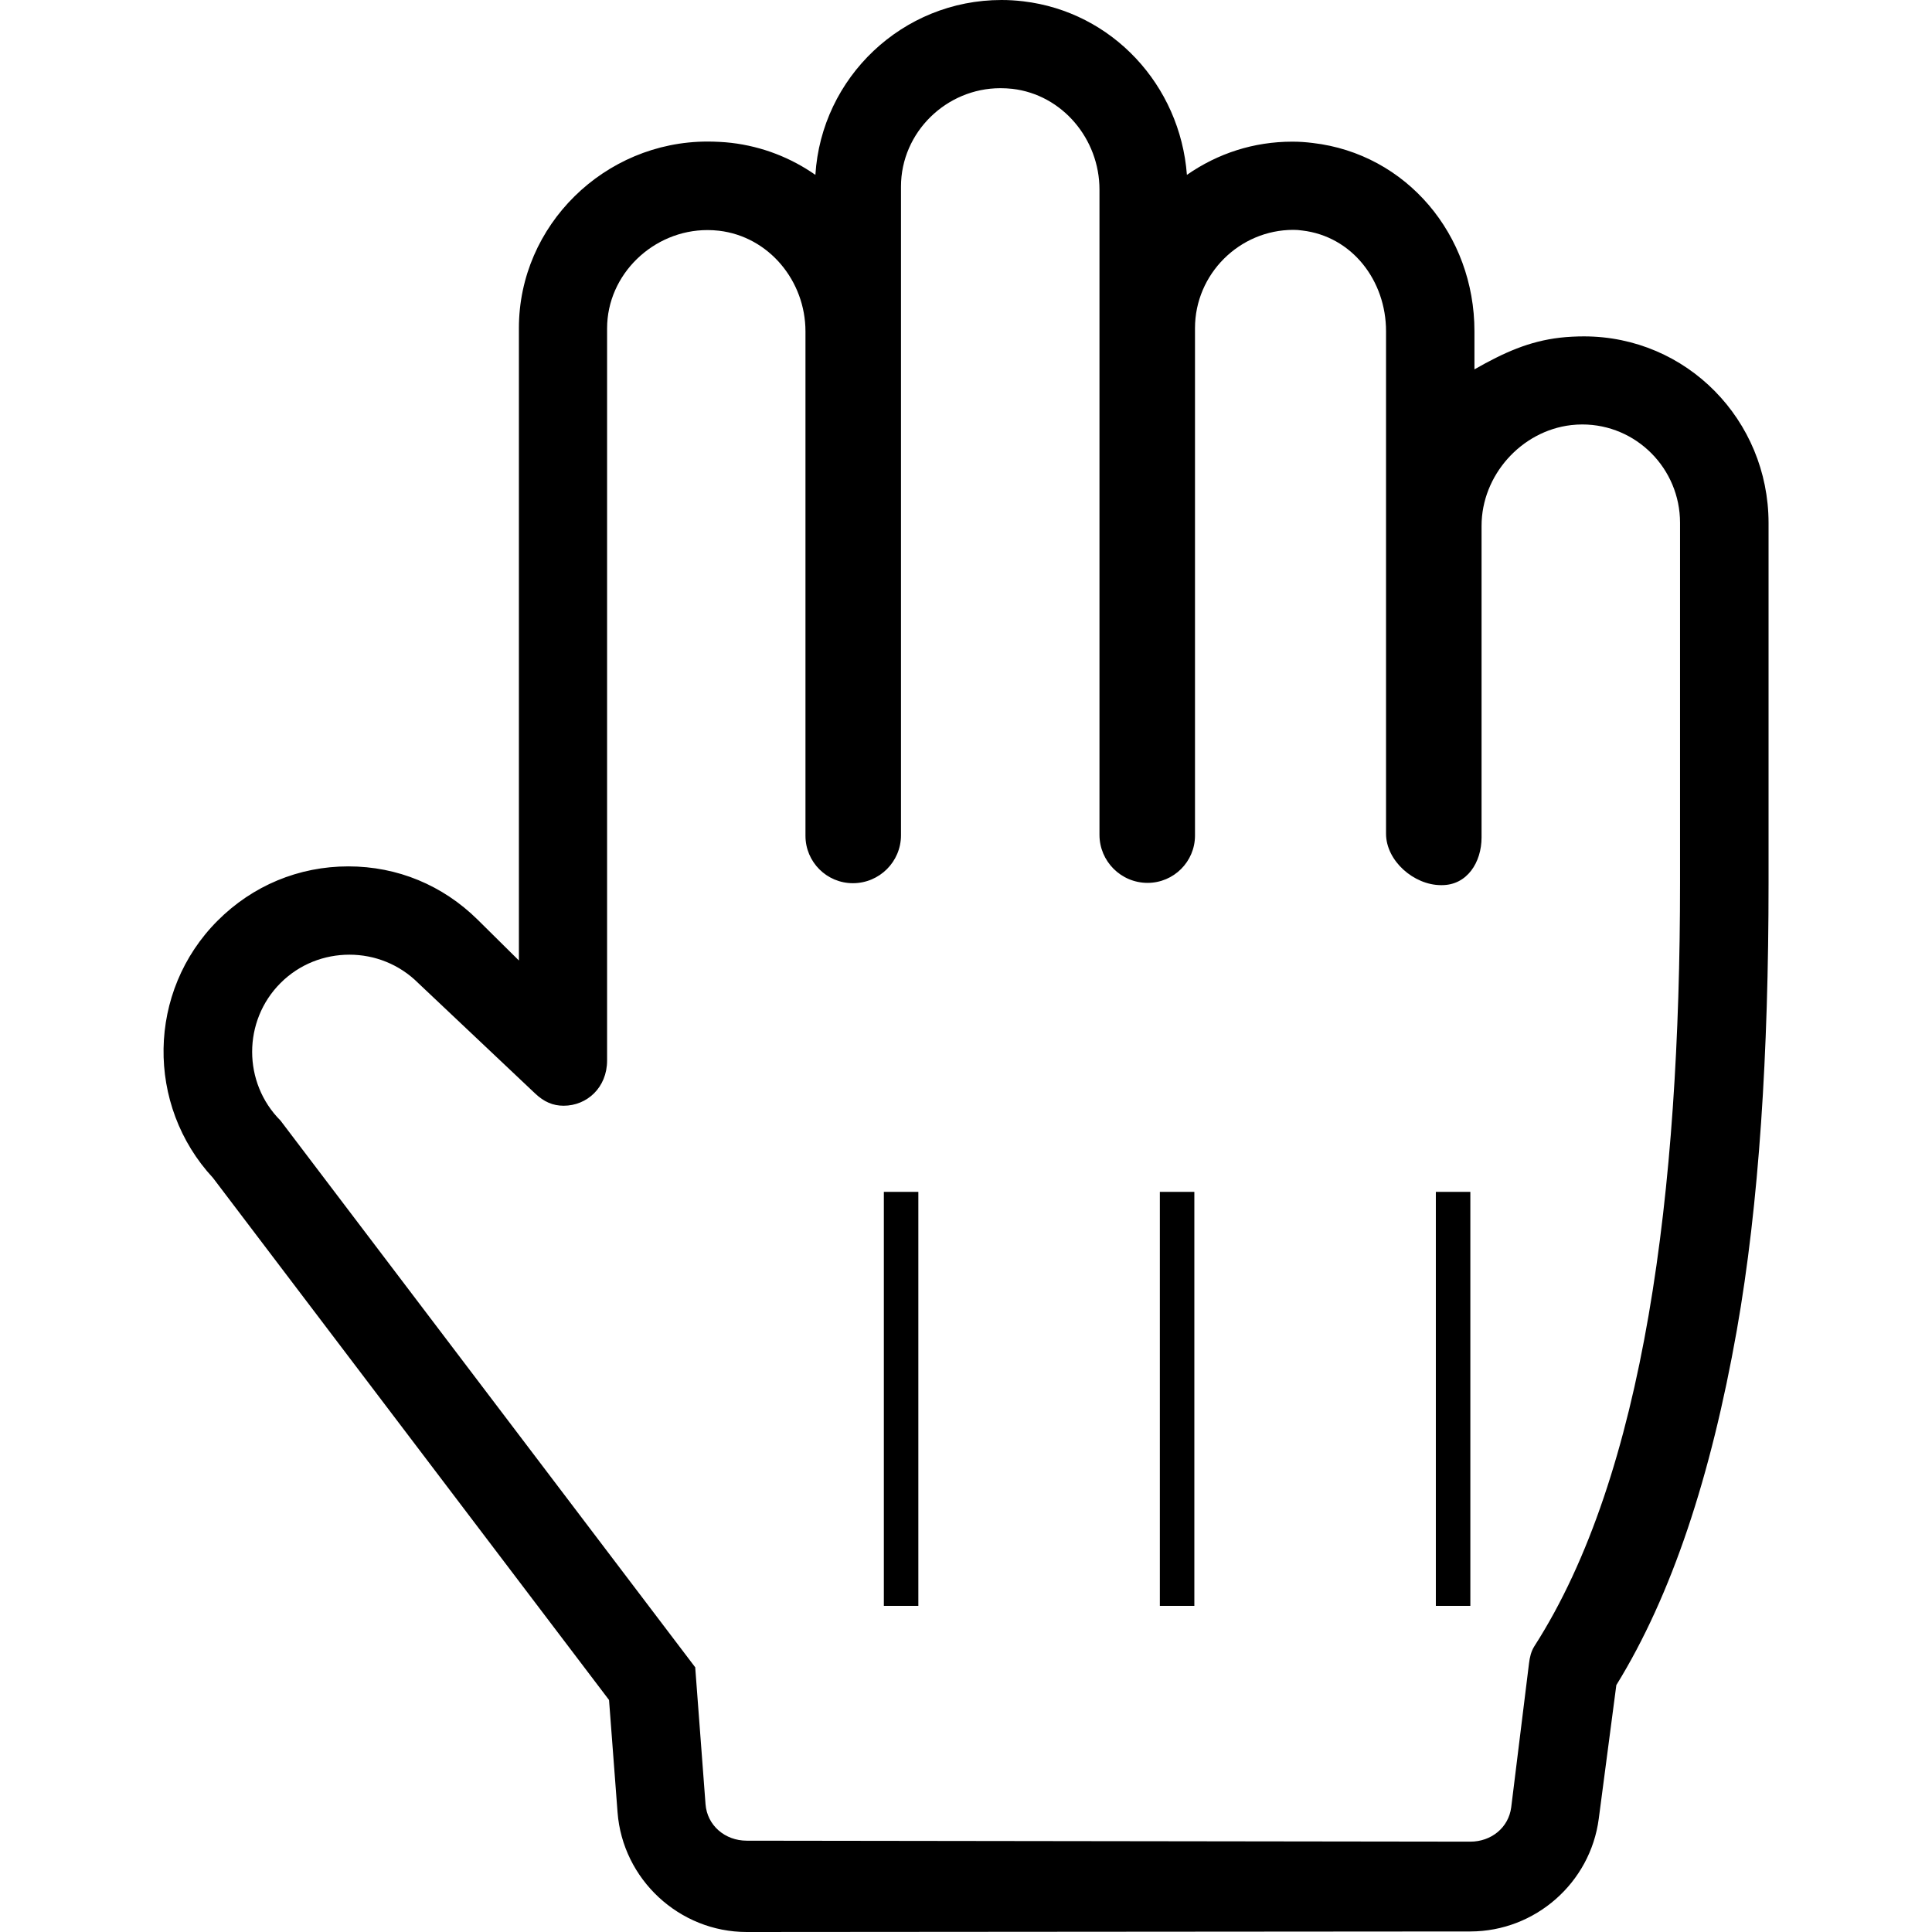
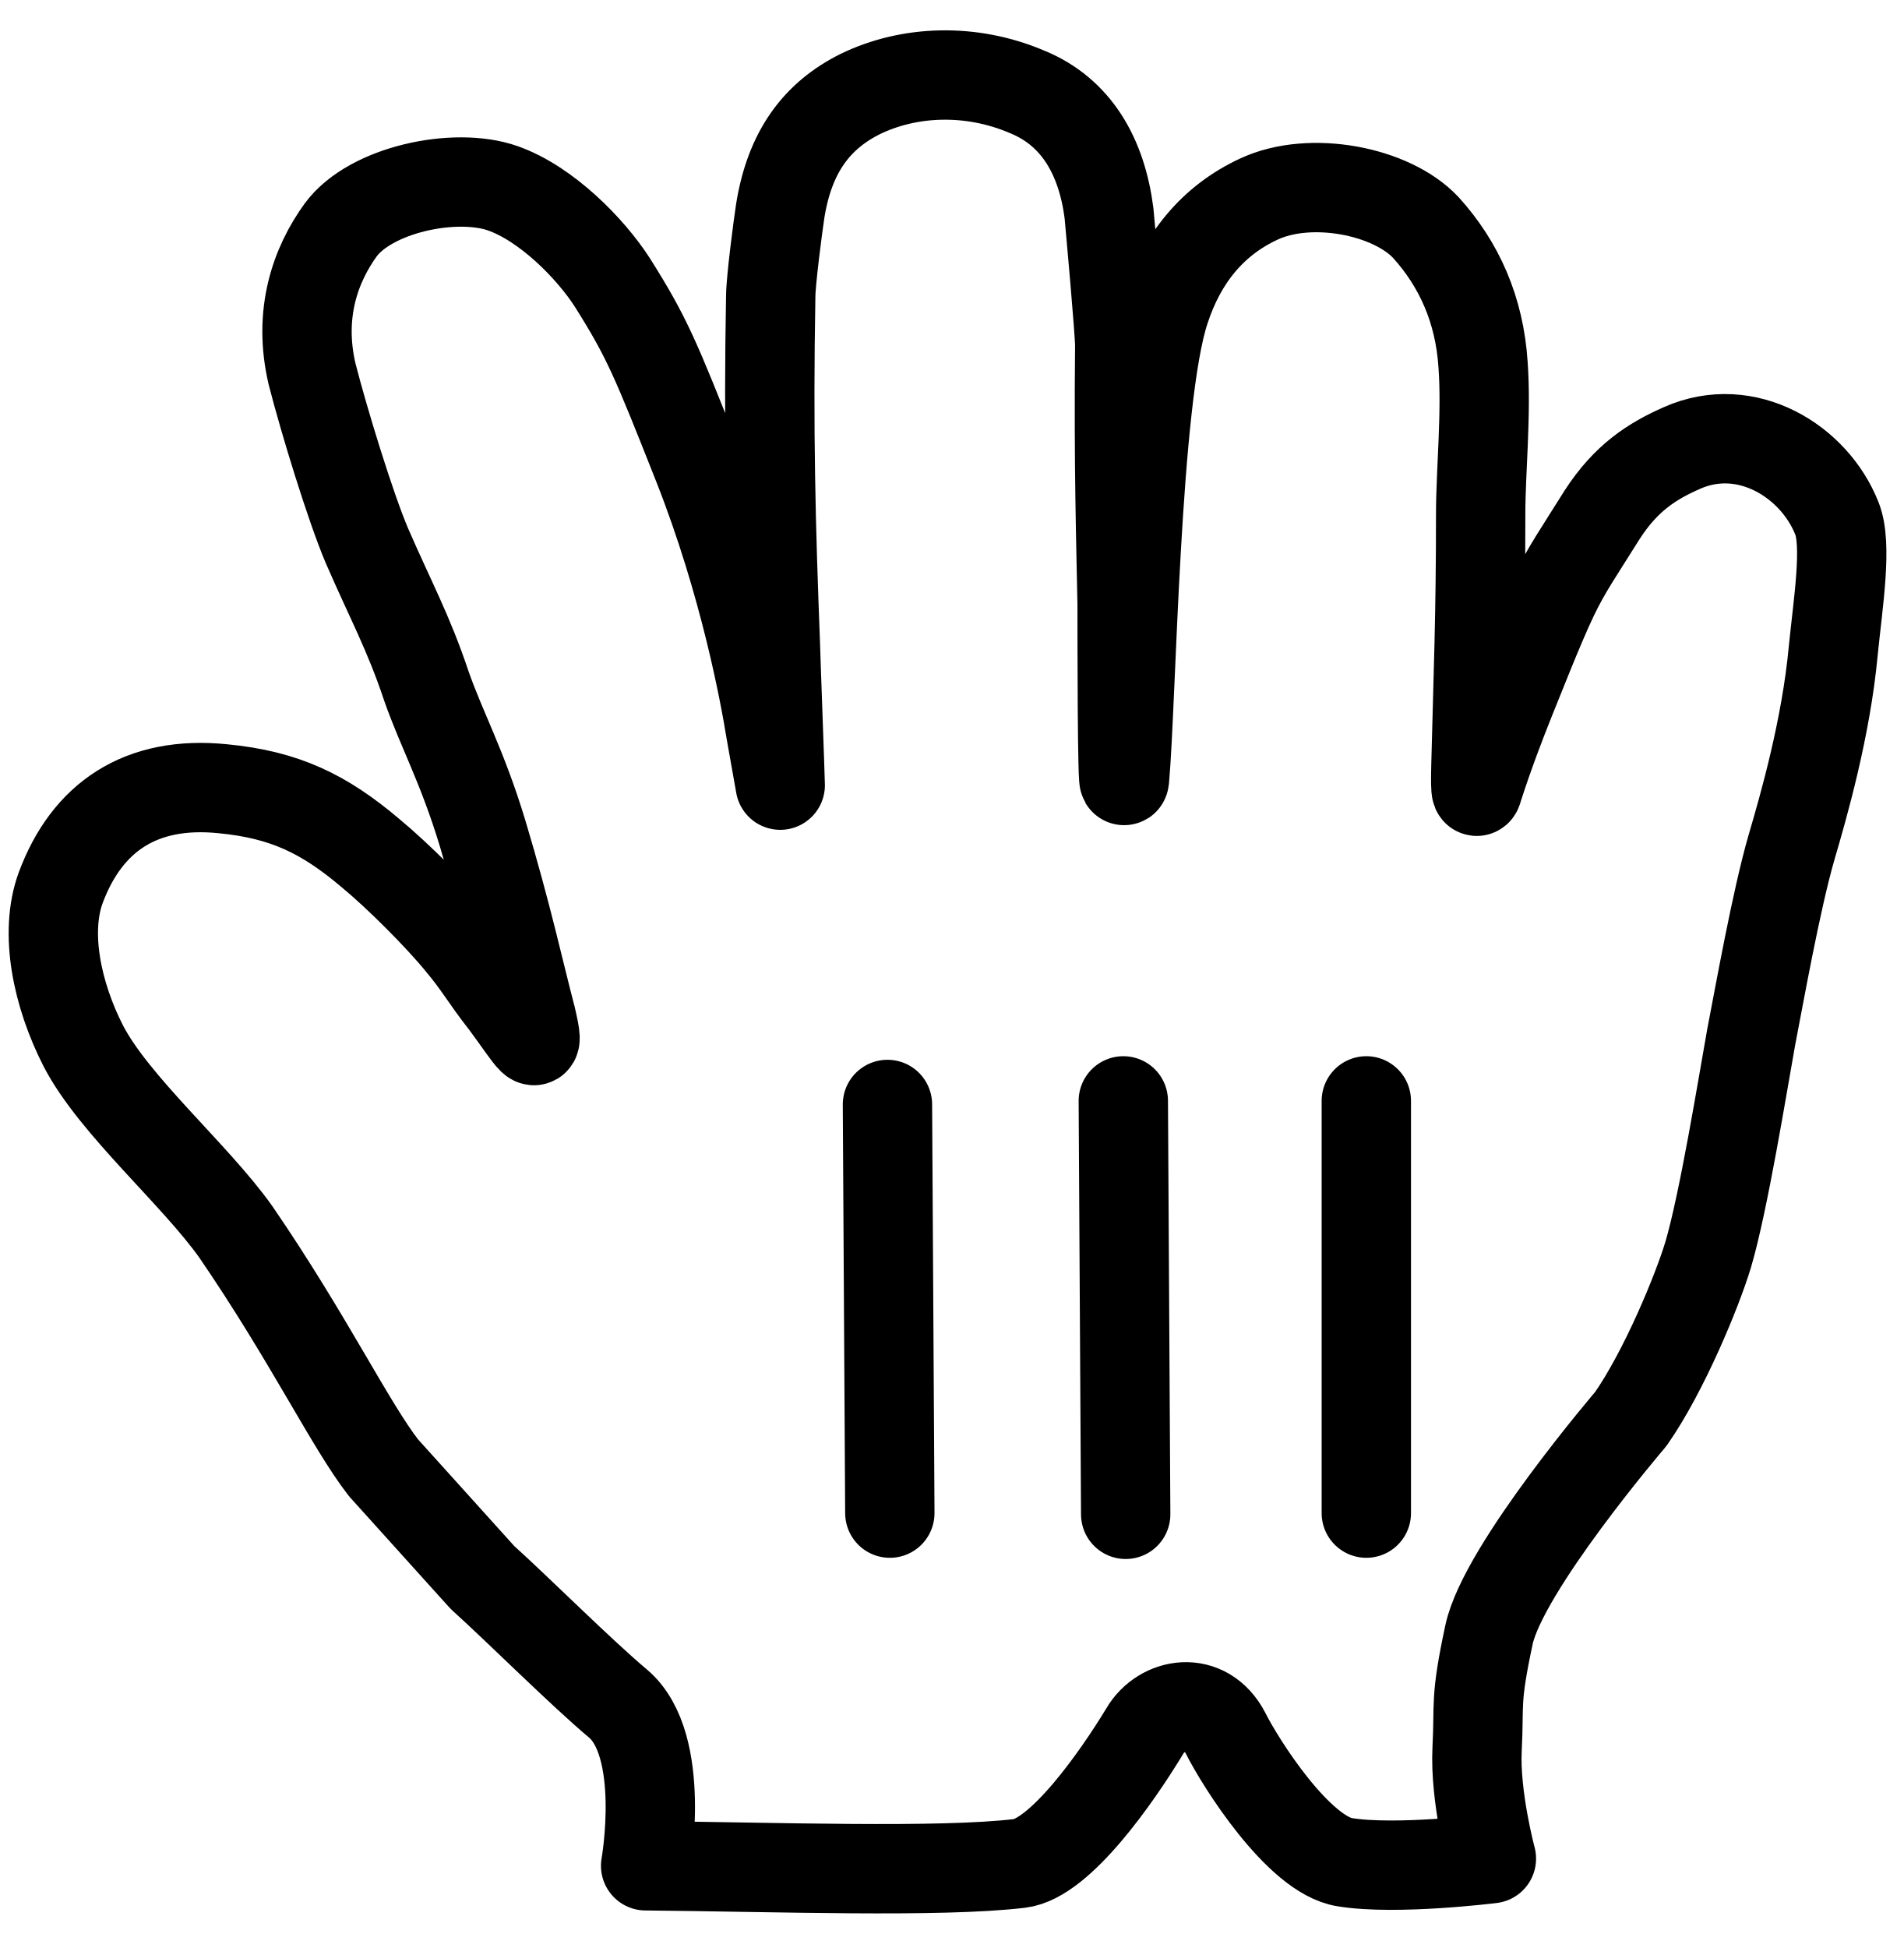
- <svg xmlns="http://www.w3.org/2000/svg" version="1.1" id="Calque_1" x="0px" y="0px" viewBox="0 0 1792 1792" style="enable-background:new 0 0 1792 1792;" xml:space="preserve">
-   <rect x="819.8" y="1105.5" width="32" height="384" />
-   <rect x="1075.8" y="1105.5" width="32" height="384" />
-   <rect x="1331.8" y="1105.5" width="32" height="384" />
+ <svg xmlns="http://www.w3.org/2000/svg" version="1.1" id="Calque_1" x="0px" y="0px" viewBox="0 0 159.8 163.5" style="enable-background:new 0 0 159.8 163.5;" xml:space="preserve">
+   <style type="text/css">
+ 	.st0{fill:none;stroke:#000000;stroke-width:7.5;stroke-linecap:round;stroke-linejoin:round;}
+ 	.st1{fill:none;stroke:#000000;stroke-width:7.5;stroke-linecap:round;}
+ </style>
  <g>
-     <path d="M1469.1,312c-6.7,0-15.3,0.4-22,1.2c-28.8,3.3-52.2,13.8-79.5,29.4v-35.4c0-89.4-63-164.5-150.1-174.6   c-6.7-0.8-12.1-1.2-18.9-1.2c-35.6,0-69,10.8-97.7,30.8c-6.3-83.3-69.3-151.3-151.9-161C942.2,0.4,935.6,0,928.9,0   c-91.8,0-167,71.8-172.6,162.2c-22.6-15.8-49.1-26.3-78-29.7c-6.7-0.8-15.4-1.2-22.1-1.2c-95.4,0-174.9,77.6-174.9,173v586.6   l-38.4-38c-32.3-31.8-74.2-49.3-119.8-49.3c-46.1,0-88.8,17.9-121.2,50.3c-65.6,65.6-66.8,171.3-4.3,238.7l367.3,484.2l7.9,104.1   c4.7,62.3,57.3,111.1,119.8,111.1l671.3-0.5c60-0.1,111.2-45,119-104.5l16.3-124c51.5-83.4,87.8-193.9,111.7-328.8   c20.8-117.8,29.5-257.5,29.5-415.4V485C1640.3,389.6,1564.5,312,1469.1,312z M1401.7,1676.4c-2.5,19-18.7,31.8-37.9,31.8   l-671.2-0.9c0,0,0,0,0,0c-20,0-36.7-14-38.2-33.9l-9.6-127.3c0-0.1,0,0.2-0.1,0.2l-384.5-506.9c-35.1-35.1-35.1-92.5,0-127.6   c17.6-17.6,40.7-26.3,63.9-26.3s46.3,8.8,63.9,26.4l108.2,102.2c8.4,8,16.7,11.5,26.6,11.5c21.6,0,40.3-16.8,40.3-42v-679   c0-50.2,42.9-91.2,93.1-91.2c3.6,0,7,0.2,10.6,0.6c46.4,5.4,80.3,46.6,80.3,93.4v467.8c0,24.3,19.7,44,44,44   c24.6,0,44.6-19.9,44.6-44.5V173c0-50.2,42-91.2,92.2-91.2c3.6,0,7.5,0.2,11.1,0.6c46.4,5.4,80.8,46.6,80.8,93.4v598.5   c0,24.6,20,44.6,44.6,44.6c24.3,0,44-19.7,44-43.9V304.4c0-50.2,41.2-91.2,91.3-91.2c3.5,0,4.5,0.2,8.1,0.6   c46.4,5.4,77.8,46.6,77.8,93.4v466.1c0,25.2,25.9,47.7,51,47.7h0.8c23.3,0,36.8-21,36.8-44.3v-289c0-46.7,36.7-88,83.1-93.4   c3.6-0.4,6.7-0.6,10.3-0.6c50.2,0,90.7,41,90.7,91.2v333.9c0,285.1-32.7,548.6-135.1,708.1c-3.1,4.9-4.3,10.3-5,16L1401.7,1676.4z" />
+     <path id="hand-border" class="st0" d="M44.6,85.4c-1-3.8-2-8.5-4.1-15.5c-1.7-5.6-3.4-8.6-4.7-12.3c-1.5-4.5-3-7.2-5-11.8   c-1.4-3.3-3.6-10.5-4.6-14.4c-1.2-5.1,0.3-9.2,2.4-12.1c2.5-3.4,9.6-4.9,13.6-3.5c3.7,1.3,7.4,5.1,9.2,7.9   c2.9,4.6,3.6,6.3,7.2,15.4c3.9,9.9,5.6,19.2,6.1,22.3l0.8,4.5c0-0.4-0.4-11.2-0.4-11.6c-0.4-10.3-0.6-18.2-0.4-29.4   c0-1.3,0.6-5.9,0.8-7.2c0.8-5,3.1-8,6.7-9.8c4.1-2,9.3-2.2,14-0.2c4.2,1.7,6.3,5.5,6.9,10.2c0.1,1.1,0.9,9.9,0.9,11.1   c-0.1,10.2,0.1,16.4,0.2,21.7c0,2.3,0,16.2,0.2,14.7c0.6-6.6,0.9-31.9,3.4-39.4c1.4-4.3,4-7.5,7.9-9.3c4.3-2,11.1-0.7,14,2.4   c2.8,3.1,4.5,6.9,4.8,11.5c0.3,4.1-0.2,9-0.2,12.5c0,8.7-0.2,13.2-0.4,21.2c0,0.4-0.1,3,0.2,1.8c0.9-2.8,1.9-5.4,2.7-7.4   c0.5-1.2,2.4-6.1,3.6-8.6c1.1-2.3,2.1-3.7,4.1-6.9c2-3.1,4.2-4.5,6.7-5.6c5.4-2.4,11.1,1.1,13,5.9c0.9,2.2,0.1,7.1-0.3,11.1   c-0.6,6.5-2.5,13.1-3.5,16.5c-1.3,4.5-2.7,12.4-3.4,16c-0.7,3.9-2.3,13.8-3.6,18.2c-0.9,3-3.7,9.8-6.5,13.8   c0,0-10.7,12.5-11.9,18.1c-1.2,5.6-0.8,5.7-1,9.6c-0.2,4,1.2,9.2,1.2,9.2s-8,1-12.3,0.3c-3.9-0.6-8.8-8.4-10-10.8   c-1.7-3.3-5.4-2.6-6.8-0.2c-2.3,3.8-7.1,10.7-10.5,11.1c-6.7,0.8-20.5,0.3-31.4,0.2c0,0,1.8-10.1-2.3-13.6   c-3.1-2.6-8.3-7.8-11.4-10.6l-8.3-9.2c-2.8-3.6-6.3-10.9-12.4-19.8C16.4,98.6,9.6,92.8,7,87.8c-2.2-4.3-3.3-9.5-1.9-13.3   c2.2-5.9,6.7-9,13.6-8.3c5.2,0.5,8.5,2.1,12.4,5.4c2.3,1.9,5.7,5.3,7.5,7.5c1.6,1.9,2,2.8,3.8,5.1C44.7,87.3,45.4,88.8,44.6,85.4" />
+     <path id="line3" class="st1" d="M114.7,127V92.4" />
+     <path id="line2" class="st1" d="M94.5,127.1l-0.2-34.7" />
+     <path id="line1" class="st1" d="M74.5,92.7l0.2,34.3" />
  </g>
</svg>
